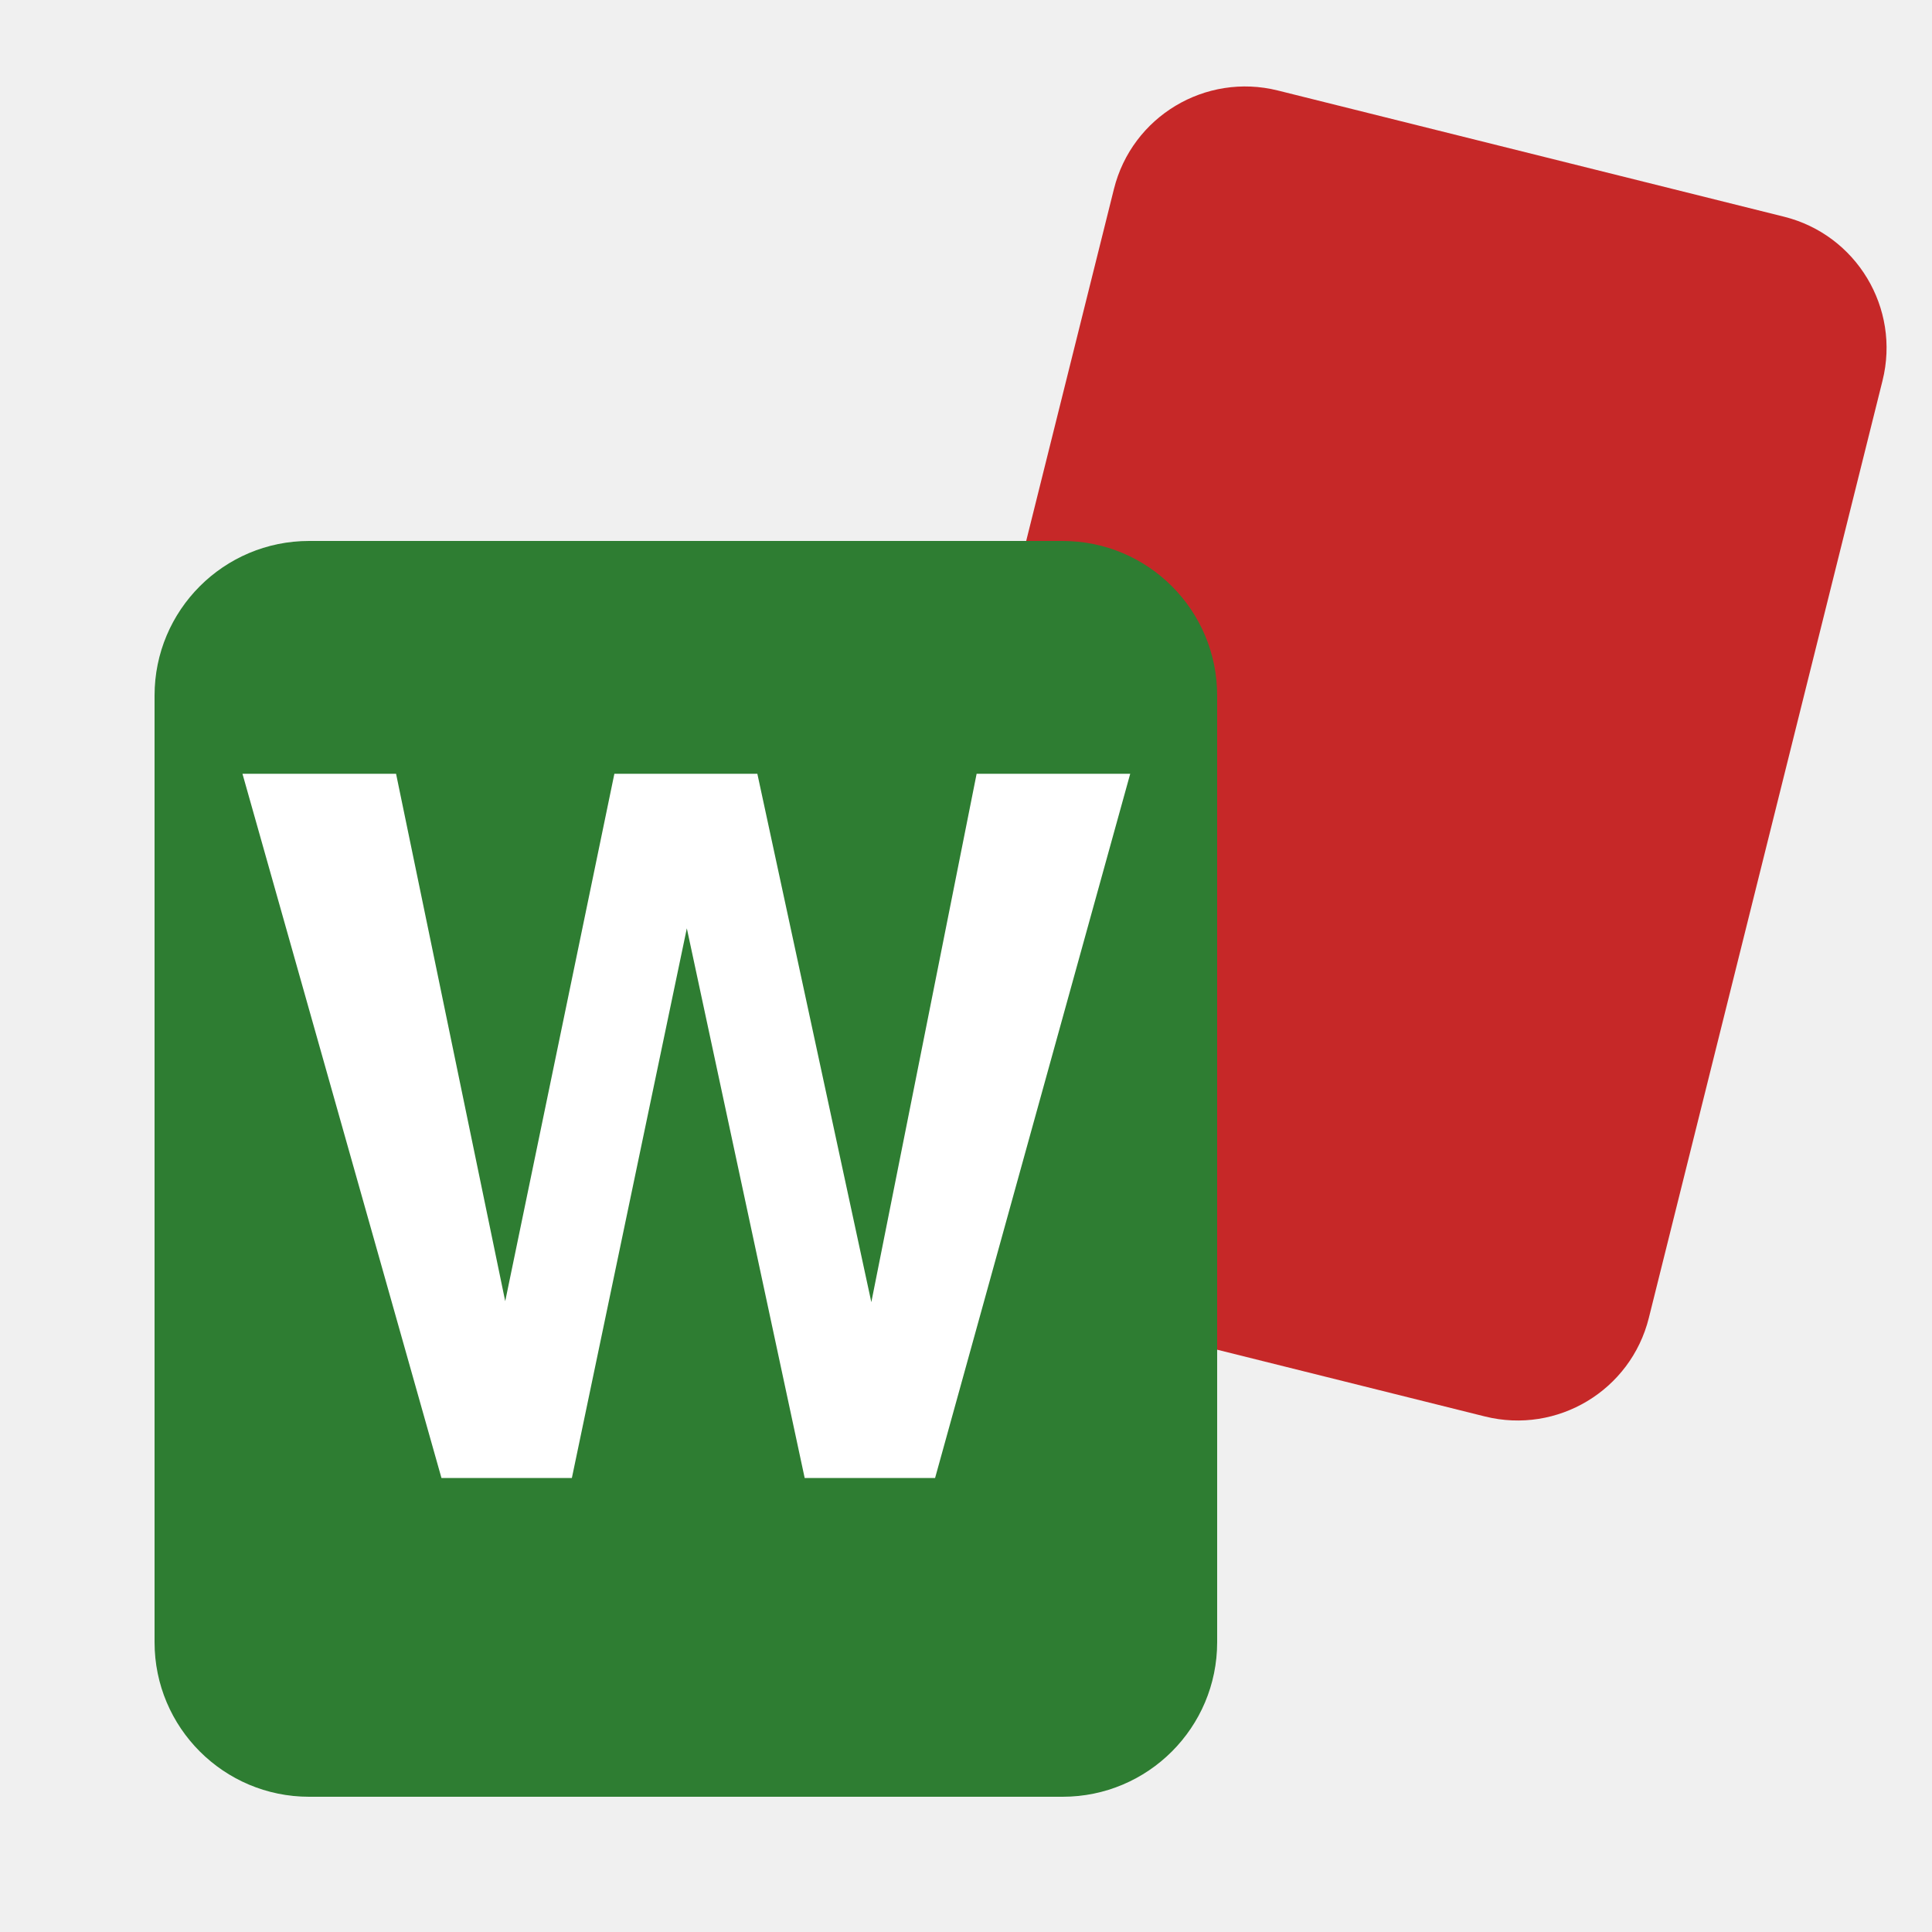
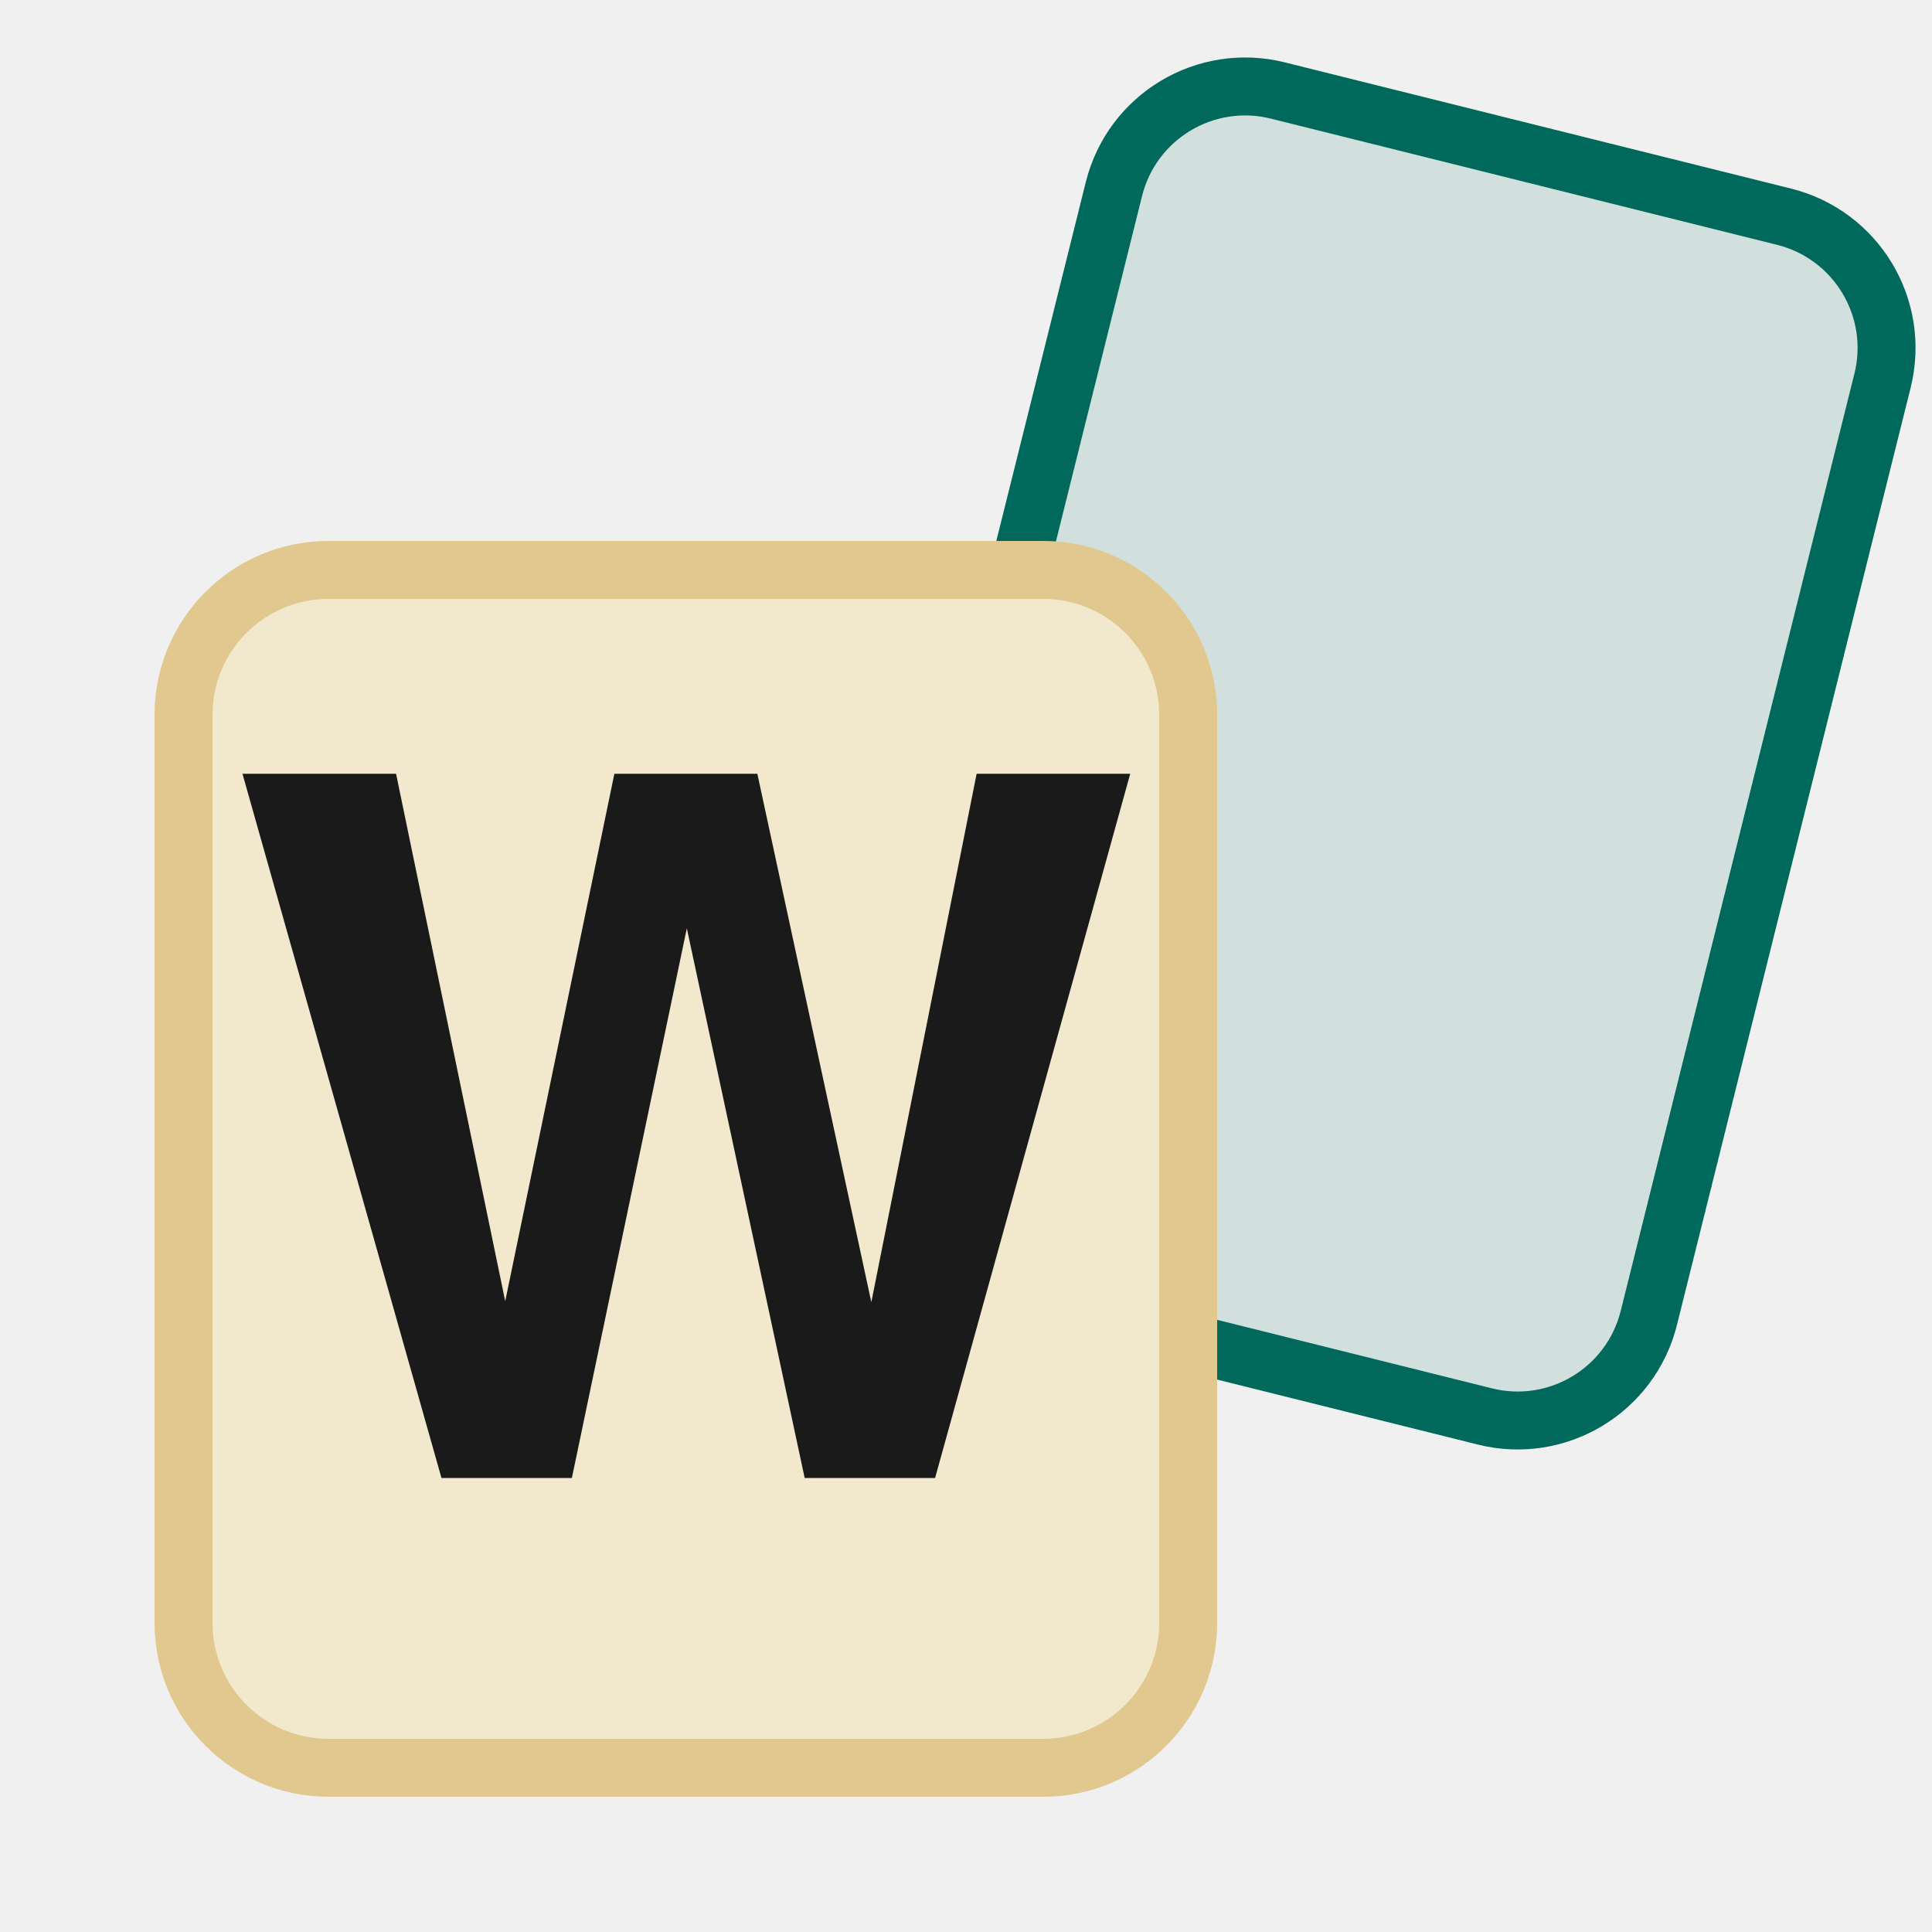
<svg xmlns="http://www.w3.org/2000/svg" role="img" aria-label="FlipWord" viewBox="0 0 2000 2000" version="1.1">
-   <rect x="1020" y="140" width="820" height="1280" rx="140" ry="140" fill="#C62828" transform="rotate(14 1430 780)" />
-   <rect x="160" y="560" width="1100" height="1300" rx="160" ry="160" fill="#2E7D32" />
-   <text x="710" y="1530" text-anchor="middle" font-family="Helvetica, Arial, sans-serif" font-weight="700" font-size="1000" fill="#FFFFFF">W</text>
+   <rect x="1020" y="140" width="820" height="1280" rx="140" ry="140" fill="#D1E0DC" stroke="#00695C" stroke-width="60" transform="rotate(14 1430 780)" />
+   <rect x="190" y="590" width="1040" height="1240" rx="150" ry="150" fill="#F2E8CE" stroke="#E1C88E" stroke-width="60" />
+   <text x="710" y="1530" text-anchor="middle" font-family="Helvetica, Arial, sans-serif" font-weight="700" font-size="1000" fill="#1A1A1A">W</text>
</svg>
